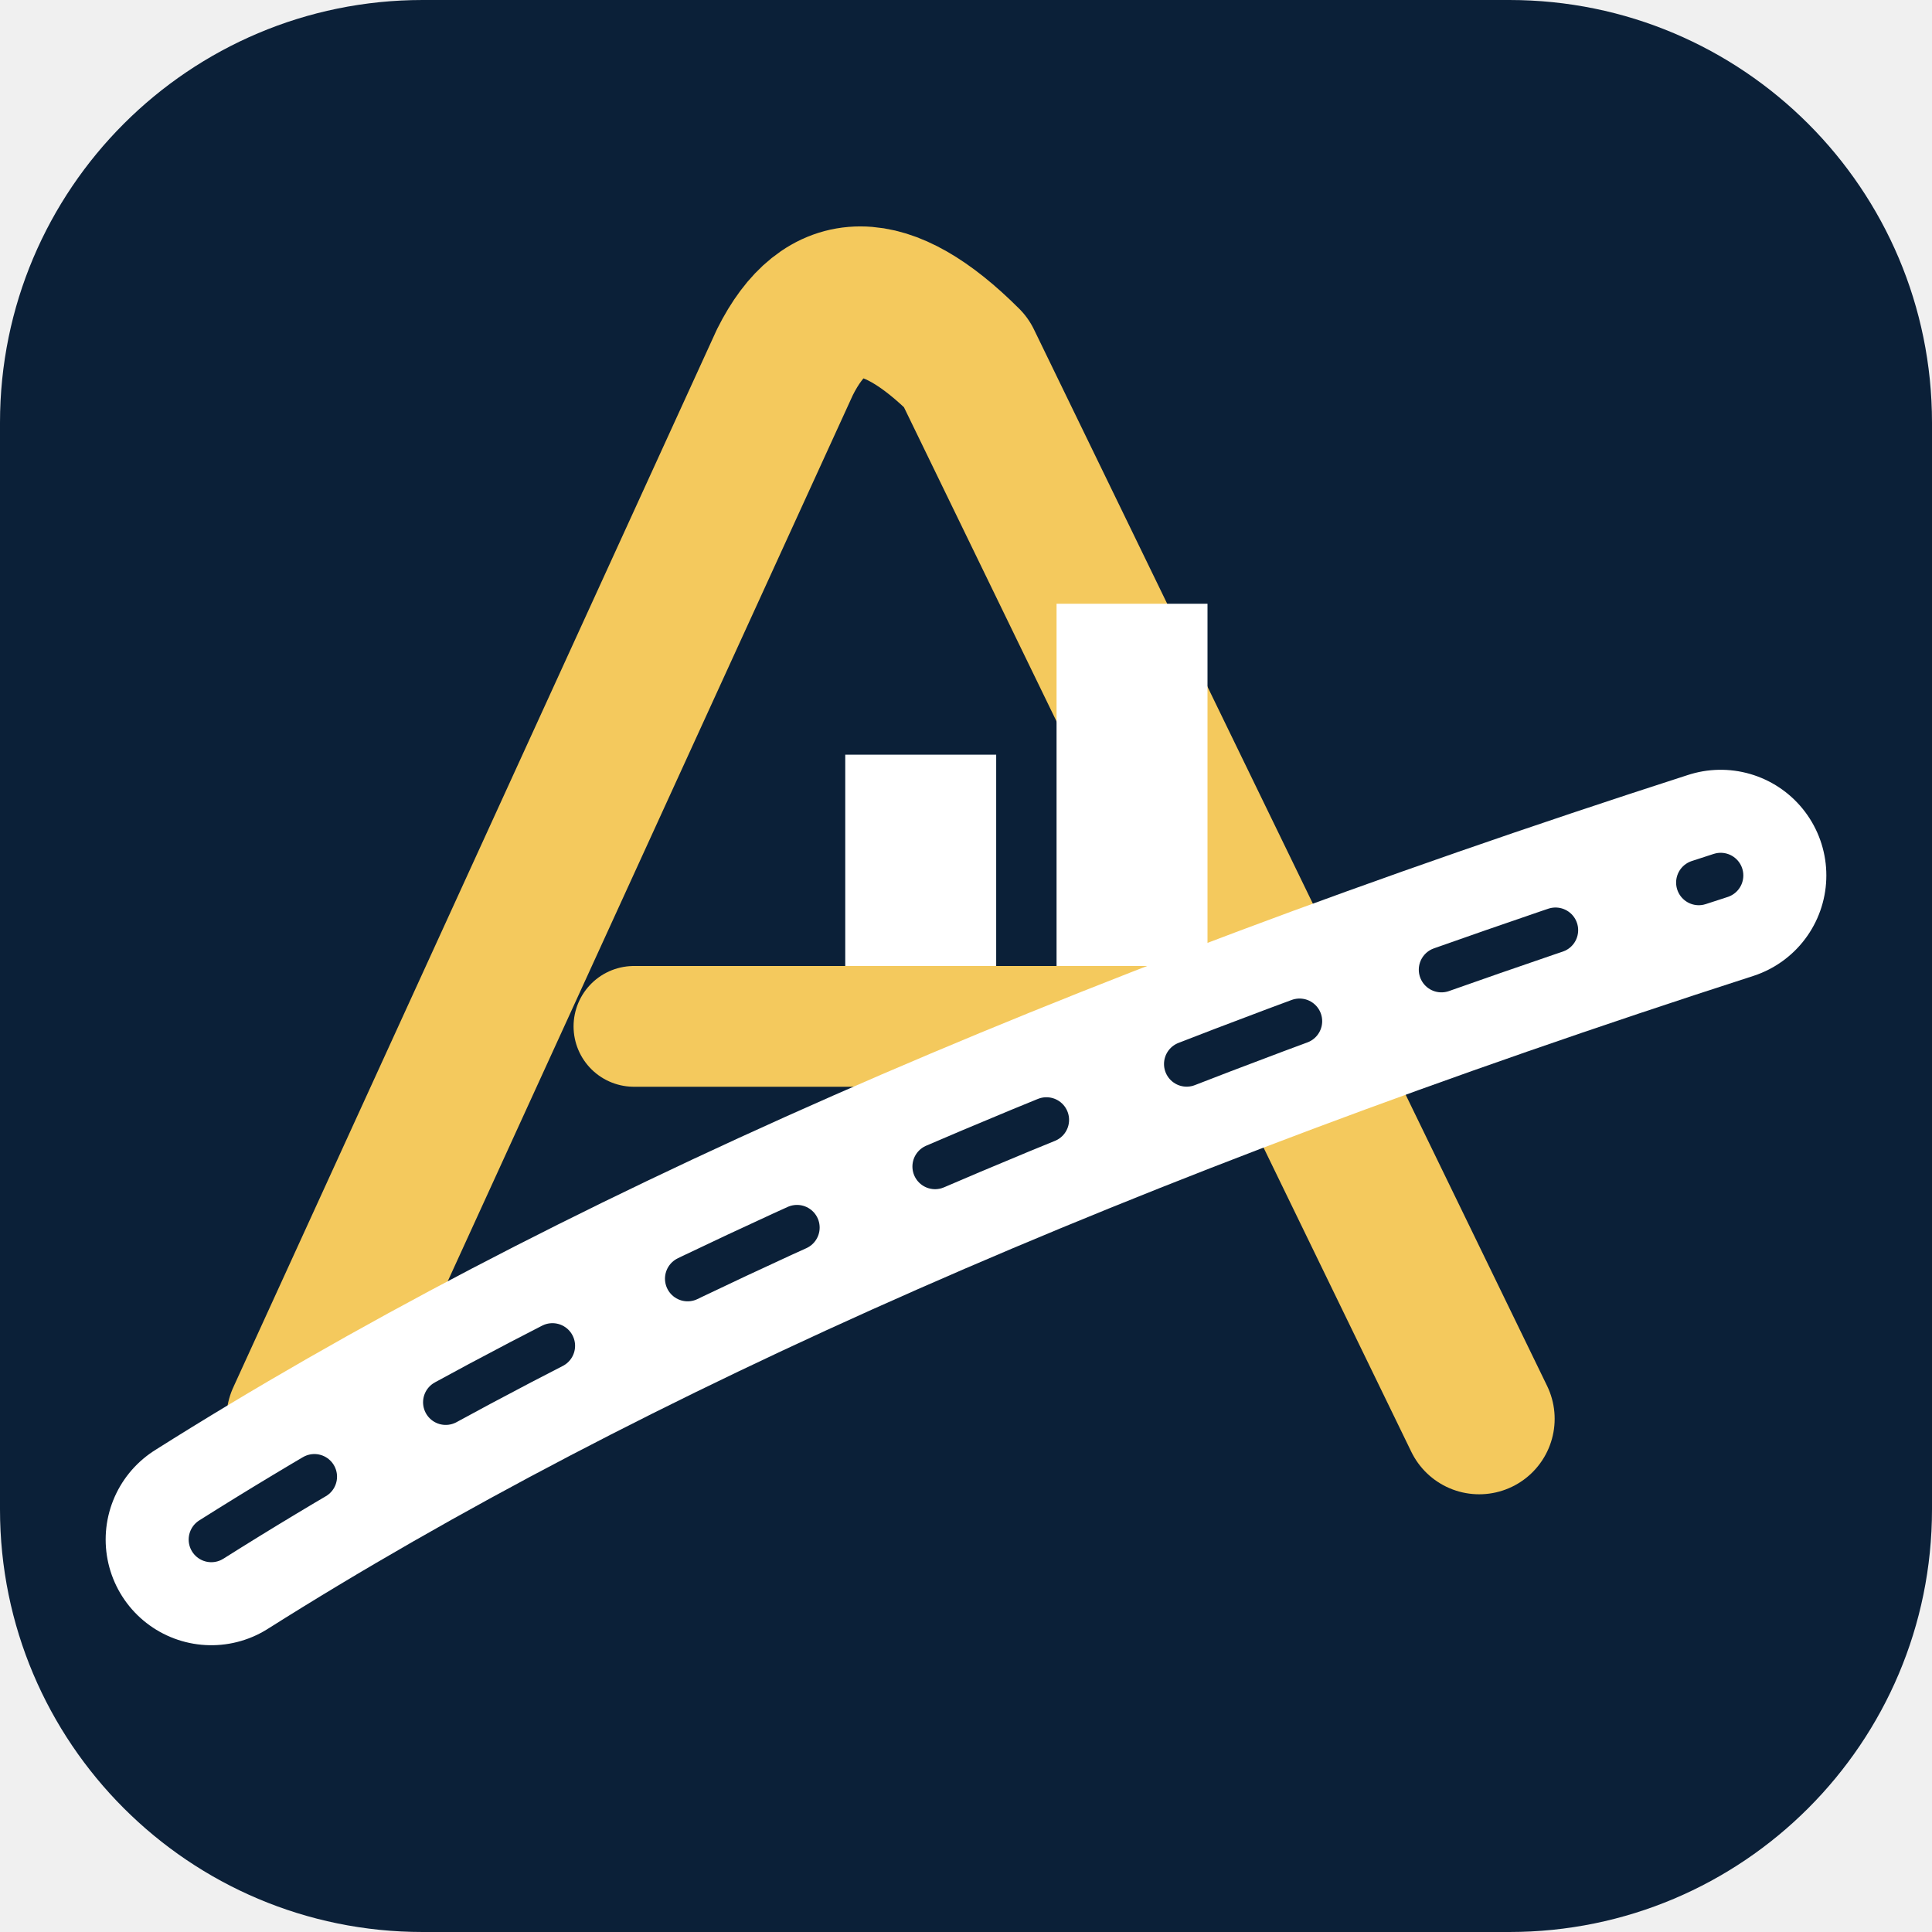
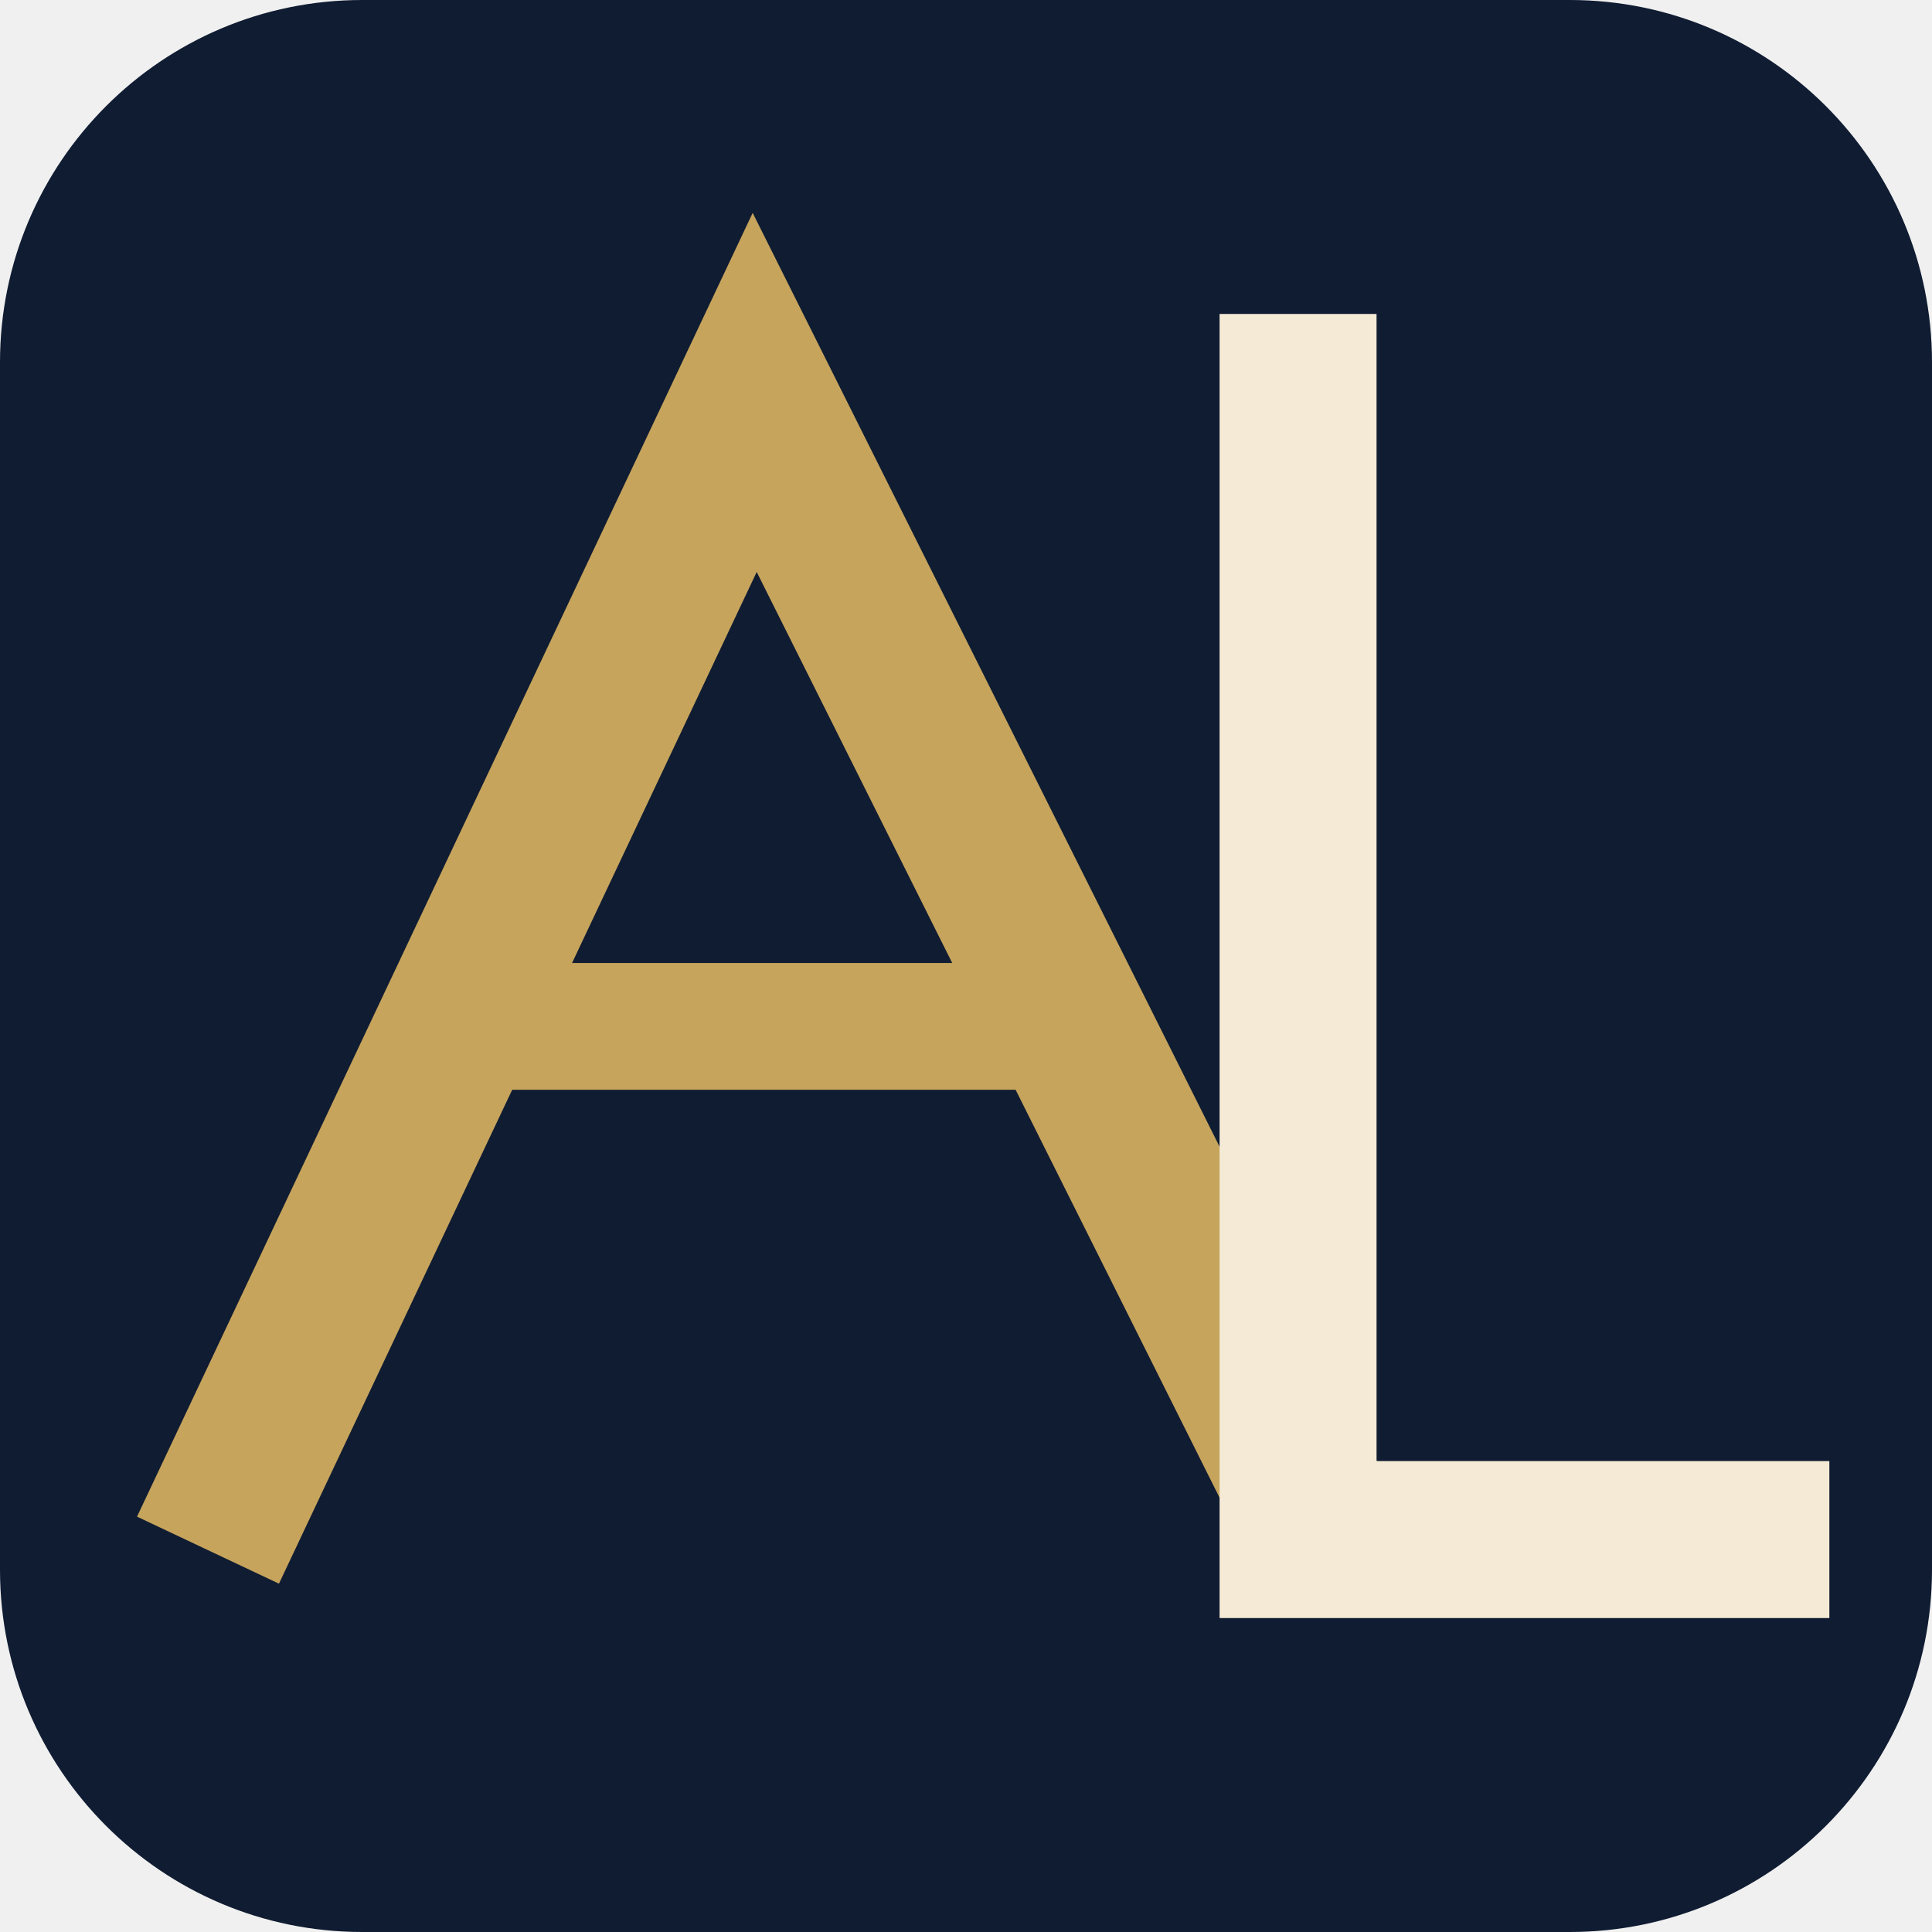
<svg xmlns="http://www.w3.org/2000/svg" viewBox="0 0 64 64">
-   <rect width="64" height="64" rx="14" fill="#0b2038" />
-   <path d="M10 47 26 12Q28 8 32 12L49 47" fill="none" stroke="#f4c95d" stroke-width="5" stroke-linecap="round" stroke-linejoin="round" />
-   <path d="M21 34H39" fill="none" stroke="#f4c95d" stroke-width="4" stroke-linecap="round" />
-   <path d="M28 32V25H33V32M35 32V20H40V32" fill="#fff" />
-   <path d="M7 51Q26 39 57 29" fill="none" stroke="#fff" stroke-width="7" stroke-linecap="round" />
-   <path d="M7 51Q26 39 57 29" fill="none" stroke="#0b2038" stroke-width="1.5" stroke-dasharray="4 5" stroke-linecap="round" />
+   <rect width="64" height="64" rx="12" fill="#101c32" />
+   <path d="M8 49 25 13 43 49" fill="none" stroke="#c6a45c" stroke-width="5.2" stroke-linecap="square" stroke-linejoin="miter" />
+   <path d="M16 34H35" fill="none" stroke="#c6a45c" stroke-width="4.2" stroke-linecap="square" />
+   <path d="M43 13V51H58" fill="none" stroke="#f4ead5" stroke-width="5.2" stroke-linecap="square" stroke-linejoin="miter" />
</svg>
